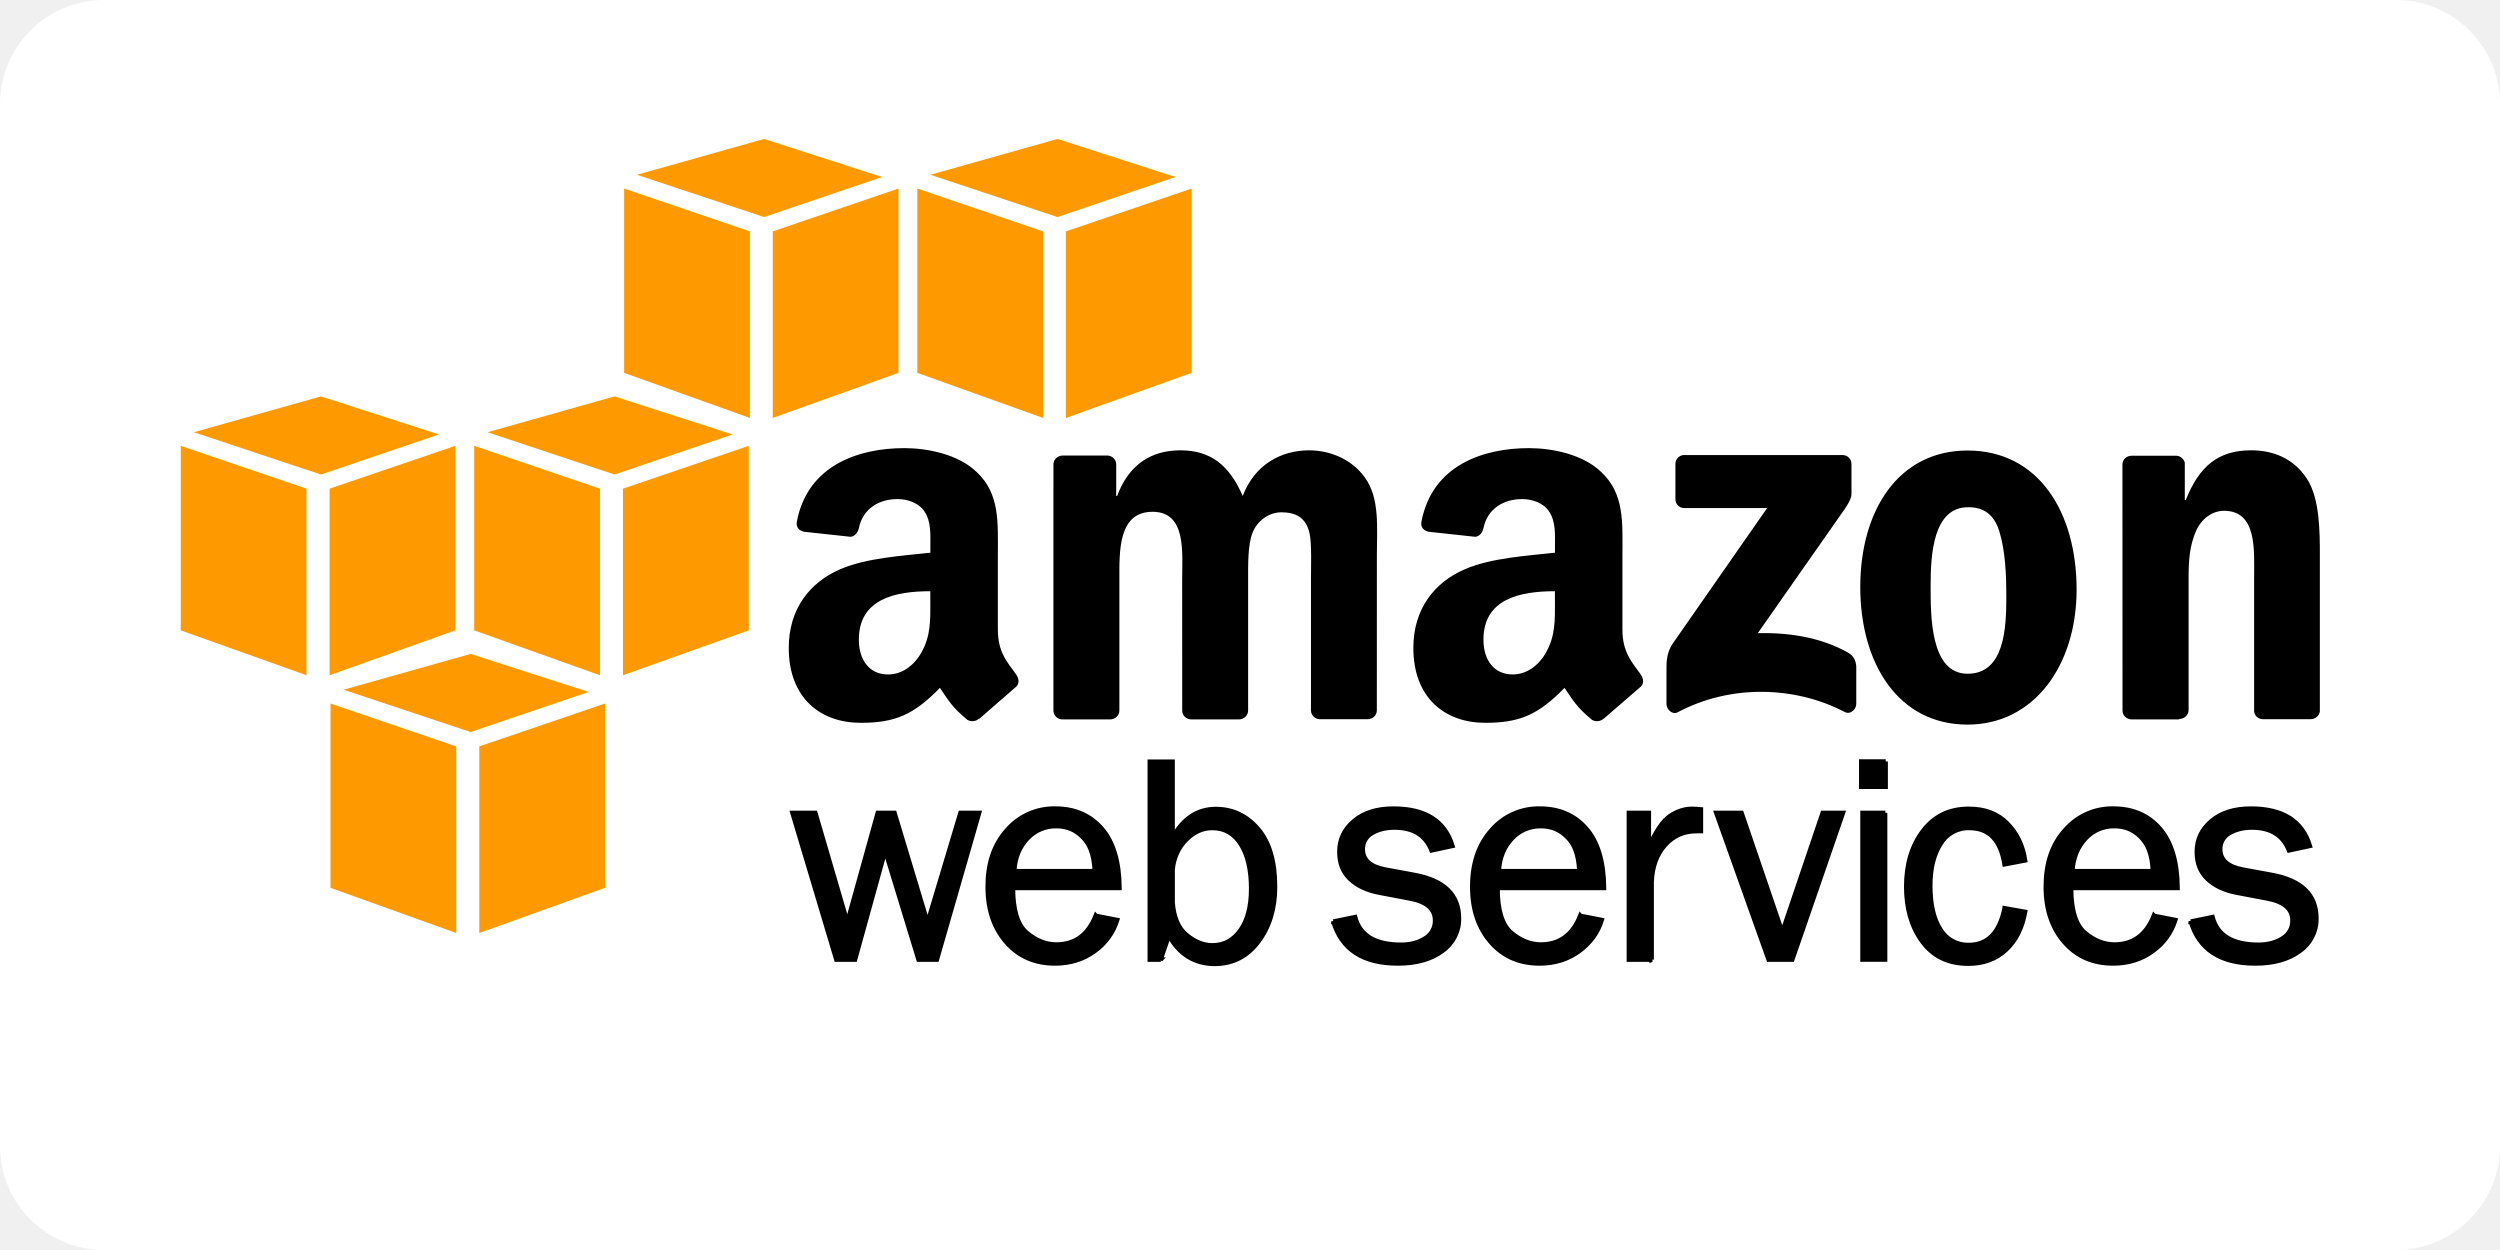
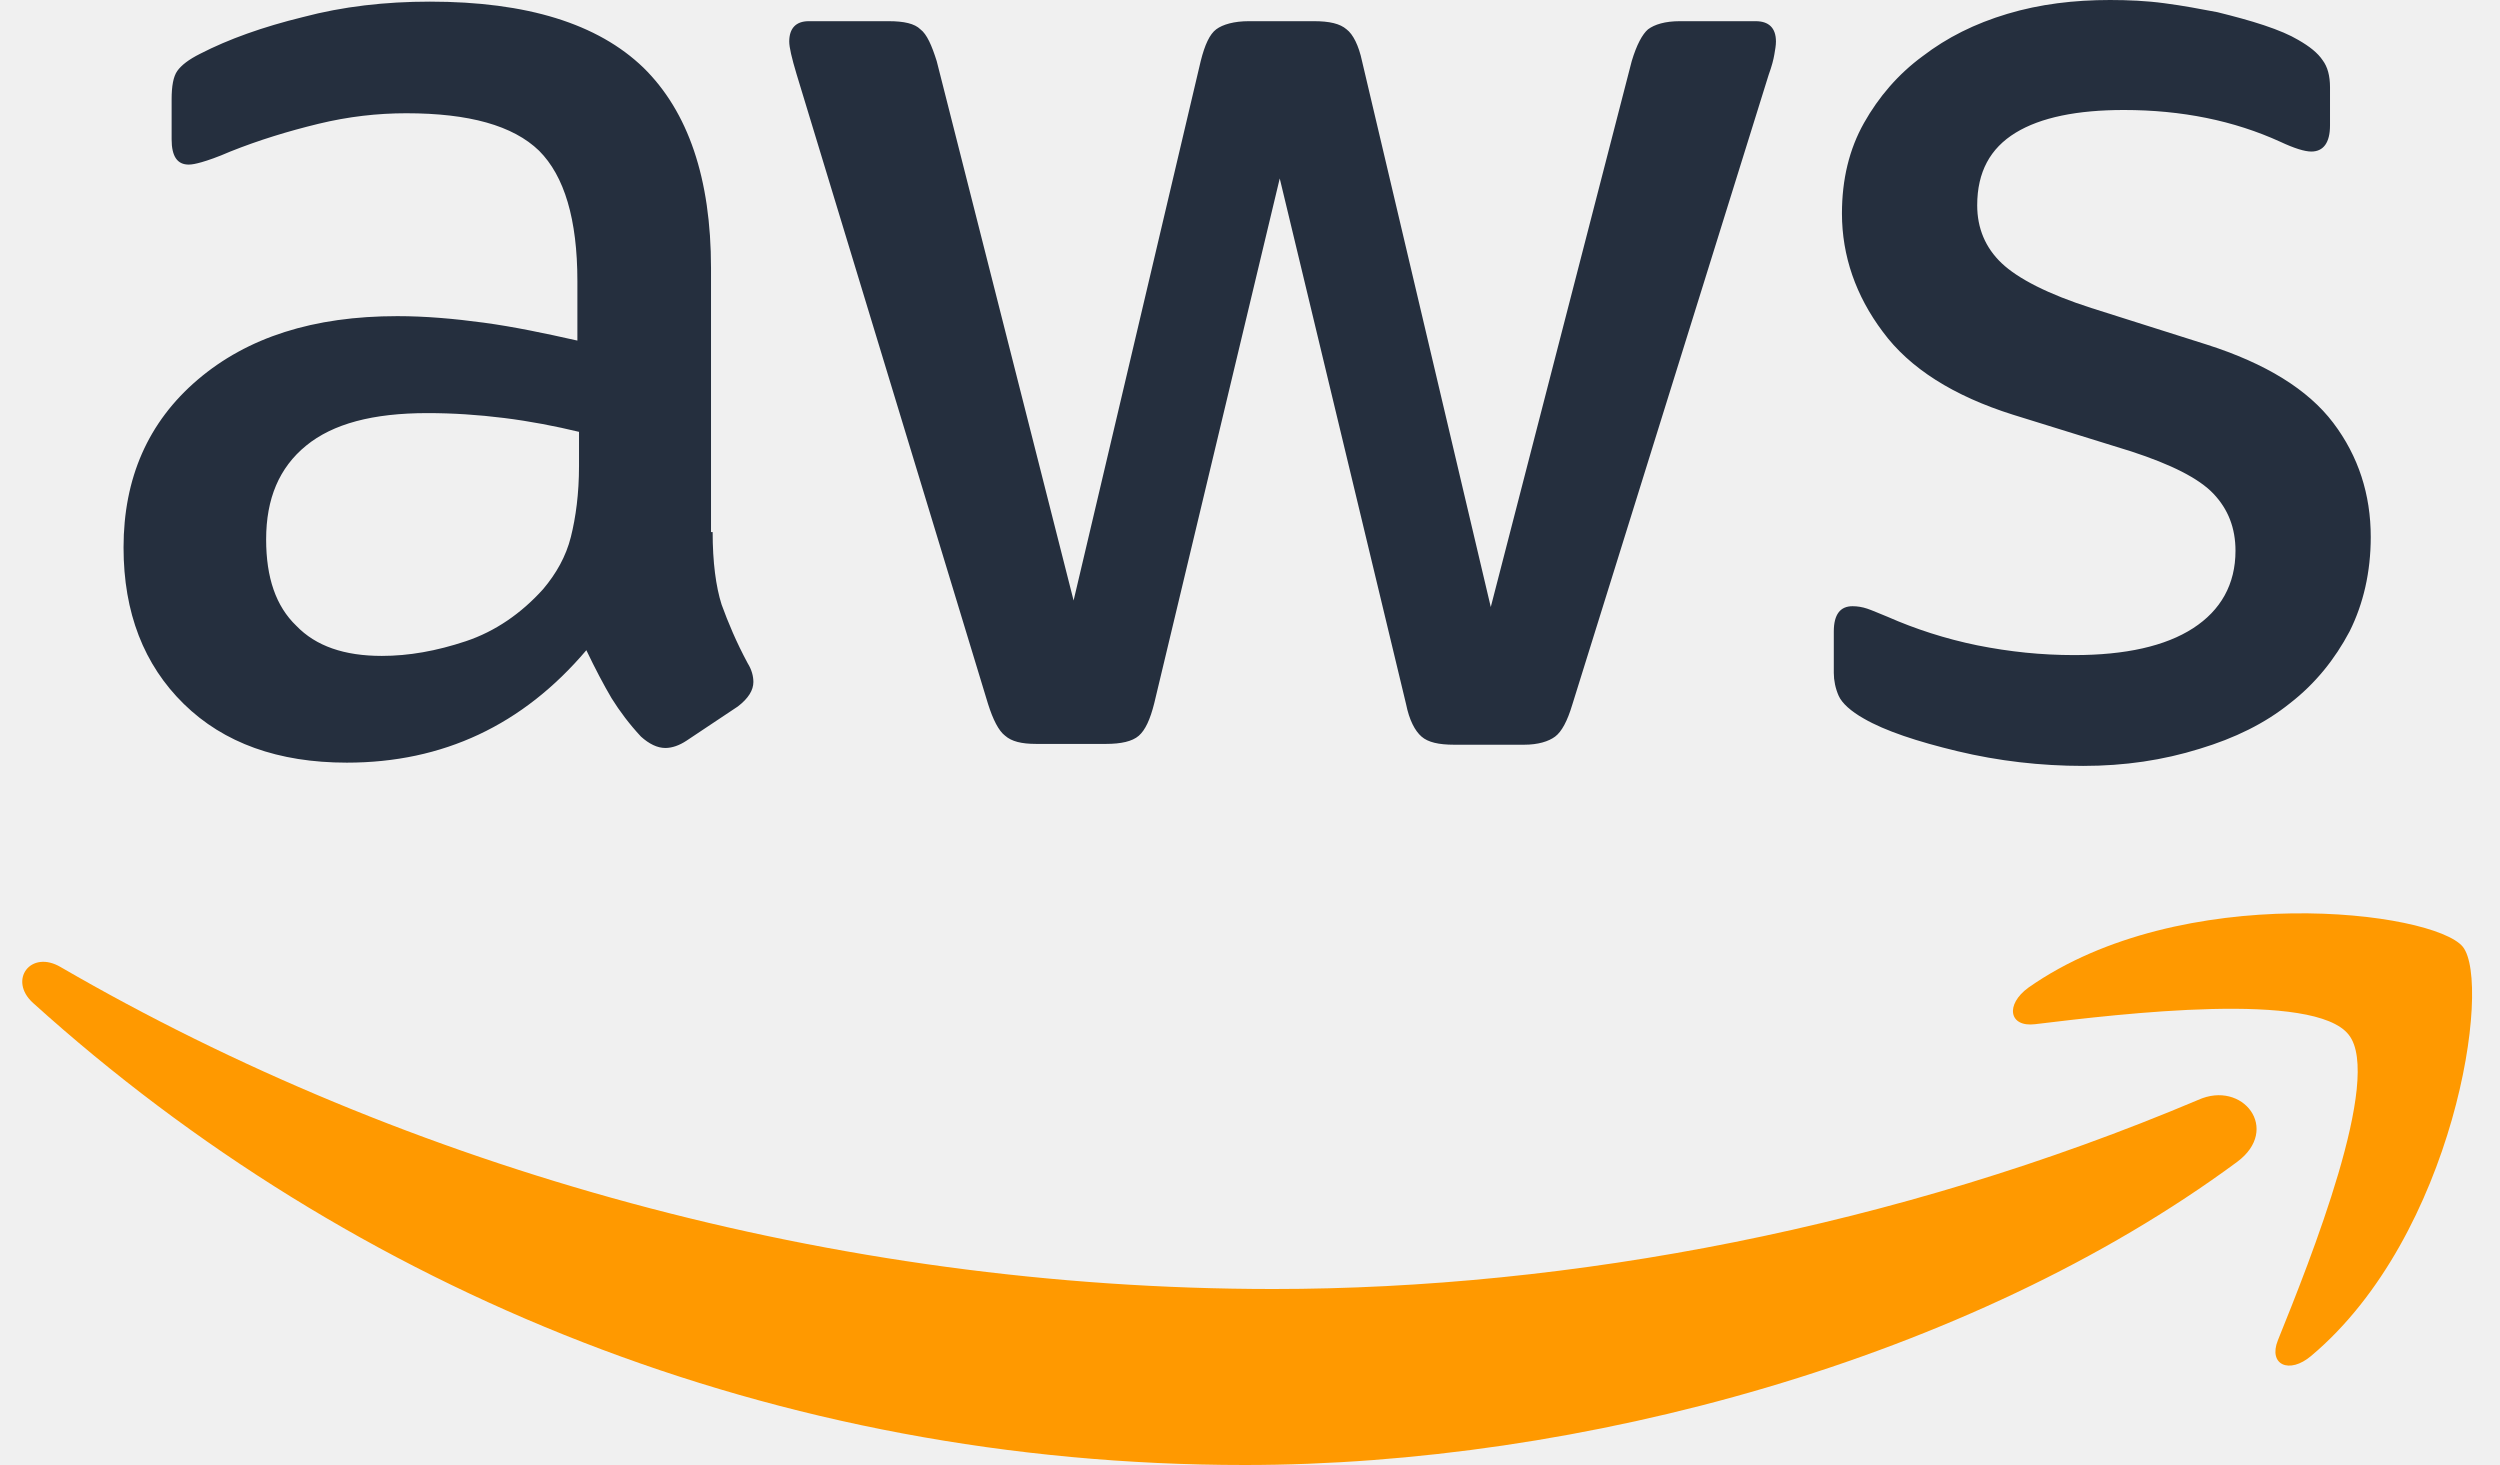
- <svg xmlns="http://www.w3.org/2000/svg" width="120" height="60">
-   <rect width="120" height="60" rx="5" fill="white" />
-   <path d="M15.864 42.616V33.77l6.036 2.057v8.956zm13.178 0V33.77l-6.036 2.057v8.956zm-6.45-11.228l5.664 1.826-5.664 1.923-6.1-2.03zm-13.915-1.13V21.4l6.036 2.056v8.956zm13.18-.001V21.4l-6.036 2.056v8.956zm-6.45-11.23l5.664 1.827-5.664 1.923-6.1-2.03zm7.355 11.23V21.4l6.036 2.056v8.956zm13.178 0V21.4l-6.036 2.056v8.956zm-6.44-11.23l5.664 1.827-5.664 1.923-6.1-2.03zm.458-1.13V9.05l6.036 2.057v8.955zm13.17-.001V9.05l-6.036 2.057v8.955zM36.677 6.67l5.664 1.826-5.664 1.923-6.1-2.03zm7.355 11.227V9.05l6.036 2.057v8.955zm13.168 0V9.05l-6.036 2.057v8.955zM50.76 6.67l5.664 1.826-5.664 1.923-6.1-2.03z" fill="#f90" fill-rule="evenodd" />
-   <path d="M46.998 39.018l-2.028 7.044h-.88l-1.6-5.232-1.448 5.232h-.898l-2.107-7.044h1.1l1.535 5.25 1.46-5.25h.804l1.588 5.266 1.578-5.266h.885zm5.608 4.942l1.02.2a2.87 2.87 0 0 1-1.086 1.495c-.54.395-1.172.592-1.9.592-.96 0-1.738-.338-2.332-1.016s-.9-1.565-.9-2.663c0-1.122.3-2.028.926-2.72a2.98 2.98 0 0 1 2.325-1.037c.92 0 1.658.318 2.218.955s.846 1.588.86 2.856h-5.113c0 1.065.222 1.784.668 2.156s.916.558 1.412.558c.895 0 1.526-.462 1.892-1.387zm-.06-2.144c-.01-.395-.074-.746-.195-1.053s-.325-.568-.613-.784-.633-.324-1.037-.324a1.85 1.85 0 0 0-1.381.586c-.378.4-.6.915-.637 1.575h3.862zm3.17 4.246h-.527v-9.5h1.097v3.64c.5-.913 1.2-1.37 2.073-1.37.806 0 1.482.32 2.027.957s.817 1.564.817 2.778c0 1.047-.27 1.925-.804 2.635s-1.234 1.065-2.092 1.065c-.956 0-1.7-.454-2.2-1.36l-.4 1.165zm.57-2.76c.05.723.273 1.248.665 1.574s.807.5 1.244.5c.557 0 1.006-.242 1.348-.726s.512-1.147.512-1.988c0-.907-.165-1.62-.494-2.14s-.787-.778-1.372-.778c-.46 0-.874.185-1.244.554s-.6.847-.658 1.432v1.57zm7.713.934l1.046-.216c.232.885.968 1.327 2.204 1.327.455 0 .842-.102 1.158-.306a.97.97 0 0 0 .475-.863c0-.55-.403-.9-1.208-1.05l-1.483-.282c-.58-.112-1.043-.33-1.387-.656s-.515-.755-.515-1.3c0-.6.234-1.084.704-1.482s1.1-.596 1.895-.596c1.528 0 2.47.597 2.83 1.792l-1.004.216c-.288-.73-.88-1.097-1.775-1.097-.446 0-.812.1-1.097.274a.86.86 0 0 0-.428.766c0 .518.365.843 1.094.978l1.37.252c1.436.26 2.153.957 2.153 2.088a1.86 1.86 0 0 1-.802 1.568c-.534.398-1.245.598-2.134.598-1.67 0-2.7-.674-3.096-2.02zm11.866-.276l1.02.2c-.185.602-.547 1.1-1.086 1.495s-1.172.592-1.9.592c-.96 0-1.738-.338-2.332-1.016s-.9-1.565-.9-2.663c0-1.122.308-2.028.926-2.72a2.98 2.98 0 0 1 2.325-1.037c.918 0 1.658.318 2.217.955s.846 1.588.86 2.856h-5.112c0 1.065.222 1.784.667 2.156s.916.558 1.413.558c.895 0 1.526-.462 1.892-1.387zm-.06-2.144c-.01-.395-.075-.746-.195-1.053s-.324-.568-.612-.784-.633-.324-1.037-.324a1.85 1.85 0 0 0-1.382.586c-.378.4-.6.915-.636 1.575h3.862zm3.477 4.246h-1.097v-7.044h.96v1.642c.34-.77.68-1.268 1.02-1.495s.7-.342 1.048-.342a4.69 4.69 0 0 1 .432.026v1.046h-.222c-.603 0-1.104.224-1.503.672s-.612 1.037-.64 1.766v3.73zm9.18-7.044l-2.432 7.044h-1.137l-2.513-7.044h1.214l1.955 5.725 1.94-5.725h.973zm2.05-2.468v1.217H89.34V36.55h1.174zm-.026 2.467v7.044H89.4v-7.044h1.097zm5.734 4.578l.987.174c-.14.778-.448 1.387-.926 1.828s-1.075.66-1.8.66c-.97 0-1.7-.36-2.22-1.075s-.763-1.6-.763-2.625c0-1.07.268-1.96.805-2.67s1.267-1.065 2.2-1.065c.766 0 1.38.23 1.843.7s.75 1.05.86 1.778l-.987.188c-.186-1.163-.747-1.744-1.685-1.744a1.55 1.55 0 0 0-1.392.77c-.325.513-.488 1.178-.488 1.996 0 .9.16 1.6.484 2.1a1.53 1.53 0 0 0 1.361.749c.905 0 1.478-.584 1.72-1.753zm7.176.365l1.02.2a2.87 2.87 0 0 1-1.086 1.495c-.54.395-1.172.592-1.9.592-.96 0-1.74-.338-2.333-1.016s-.9-1.565-.9-2.663c0-1.122.3-2.028.926-2.72a2.98 2.98 0 0 1 2.325-1.037c.92 0 1.66.318 2.218.955s.846 1.588.86 2.856h-5.112c0 1.065.222 1.784.668 2.156s.916.558 1.412.558c.895 0 1.526-.462 1.892-1.387zm-.06-2.144c-.01-.395-.074-.746-.195-1.053a1.79 1.79 0 0 0-.612-.784c-.288-.216-.633-.324-1.037-.324a1.84 1.84 0 0 0-1.38.586c-.376.4-.6.915-.637 1.575h3.862zm1.82 2.42l1.046-.216c.232.885.967 1.327 2.204 1.327.455 0 .84-.102 1.158-.306a.97.97 0 0 0 .474-.863c0-.55-.403-.9-1.207-1.05l-1.483-.282c-.58-.112-1.043-.33-1.387-.656s-.515-.755-.515-1.3c0-.6.234-1.084.704-1.482s1.1-.596 1.895-.596c1.528 0 2.47.597 2.83 1.792l-1.004.216c-.288-.73-.88-1.097-1.775-1.097-.446 0-.8.1-1.097.274a.86.86 0 0 0-.428.766c0 .518.365.843 1.094.978l1.37.252c1.436.26 2.153.957 2.153 2.088a1.86 1.86 0 0 1-.802 1.568c-.534.398-1.245.598-2.134.598-1.668 0-2.7-.674-3.095-2.02z" stroke="#000" stroke-width=".213" />
-   <path d="M80.42 23.964v-1.692a.42.42 0 0 1 .43-.43h7.583c.242 0 .437.176.438.427v1.45c-.002.243-.207.56-.57 1.065l-3.927 5.608c1.458-.034 3 .184 4.325.93.3.168.378.416.402.66v1.805c0 .25-.272.537-.558.387-2.334-1.223-5.43-1.357-8.012.014-.264.14-.54-.143-.54-.392V32.08c0-.275.005-.744.282-1.163l4.55-6.53H80.86a.42.42 0 0 1-.439-.425zM53.283 34.532h-2.307c-.22-.014-.395-.18-.412-.4l.001-11.84c0-.237.2-.426.445-.426l2.148-.001c.225.012.405.182.42.398v1.546h.043c.56-1.495 1.615-2.193 3.036-2.193 1.443 0 2.347.698 2.994 2.193.56-1.495 1.83-2.193 3.187-2.193.97 0 2.024.4 2.67 1.296.732.996.582 2.442.582 3.713l-.002 7.472c0 .237-.2.426-.445.426H63.34c-.23-.015-.414-.198-.414-.425V27.83c0-.5.043-1.744-.065-2.218-.172-.797-.7-1.022-1.356-1.022-.56 0-1.142.374-1.38.972s-.215 1.595-.215 2.268v6.276c0 .237-.2.426-.445.426H57.16c-.232-.015-.414-.198-.414-.425l-.002-6.277c0-1.32.215-3.264-1.42-3.264-1.658 0-1.594 1.893-1.594 3.264v6.276c0 .237-.2.426-.445.426zm41.16-12.907c3.397 0 5.234 2.94 5.234 6.678 0 3.613-2.03 6.478-5.234 6.478-3.333 0-5.15-2.94-5.15-6.603 0-3.687 1.838-6.553 5.15-6.553zm.022 2.722c-1.688 0-1.795 2.317-1.795 3.762s-.02 4.23 1.774 4.23c1.774 0 1.86-2.187 1.86-3.707 0-.996-.042-2.193-.34-3.14-.257-.822-.77-1.146-1.496-1.146zm10.128 10.185h-2.298c-.23-.015-.414-.198-.414-.425l-.004-11.845c.02-.217.2-.386.443-.386l2.14-.001a.44.44 0 0 1 .41.332v1.8h.044c.646-1.62 1.55-2.392 3.144-2.392 1.033 0 2.046.374 2.692 1.395.603.947.603 2.54.603 3.688v7.45c-.026.2-.214.373-.442.373h-2.313c-.213-.014-.385-.17-.4-.373v-6.43c0-1.295.15-3.2-1.443-3.2-.56 0-1.077.374-1.335.947-.323.723-.367 1.445-.367 2.243v6.376c-.004.237-.203.426-.45.426zm-29.955-5.655c0 .9.022 1.648-.432 2.447-.367.65-.95 1.05-1.597 1.05-.885 0-1.403-.674-1.403-1.673 0-1.964 1.763-2.322 3.43-2.322v.5zm2.326 5.625c-.153.137-.373.146-.545.054-.766-.637-.903-.93-1.322-1.538-1.266 1.3-2.163 1.677-3.803 1.677-1.942 0-3.453-1.2-3.453-3.596 0-1.873 1.014-3.146 2.46-3.77 1.252-.55 3-.65 4.338-.8v-.3c0-.55.043-1.198-.28-1.673-.28-.425-.82-.6-1.295-.6-.88 0-1.662.45-1.855 1.386-.04.208-.192.413-.4.424l-2.236-.242c-.2-.043-.4-.194-.344-.482.514-2.713 2.964-3.532 5.16-3.532 1.122 0 2.6.3 3.474 1.15 1.123 1.05 1.014 2.447 1.014 3.97v3.594c0 1.08.45 1.555.87 2.138.147.2.18.46-.008.613l-1.77 1.532-.006-.006zm-32.307-5.625c0 .9.022 1.648-.432 2.447-.367.65-.95 1.05-1.597 1.05-.885 0-1.403-.674-1.403-1.673 0-1.964 1.762-2.322 3.43-2.322v.5zm2.326 5.625c-.153.137-.373.146-.545.054-.766-.637-.904-.93-1.322-1.538-1.266 1.3-2.163 1.677-3.803 1.677-1.942 0-3.453-1.2-3.453-3.596 0-1.873 1.014-3.146 2.46-3.77 1.252-.55 3-.65 4.338-.8v-.3c0-.55.043-1.198-.28-1.673-.28-.425-.82-.6-1.295-.6-.88 0-1.662.45-1.855 1.386-.04.208-.2.413-.4.424l-2.236-.242c-.2-.043-.4-.194-.344-.482.513-2.713 2.963-3.532 5.16-3.532 1.122 0 2.6.3 3.475 1.15 1.122 1.05 1.014 2.447 1.014 3.97v3.594c0 1.08.45 1.555.87 2.138.147.2.18.46-.007.613L47 34.507l-.006-.006z" fill-rule="evenodd" />
+ <svg xmlns="http://www.w3.org/2000/svg" height="1465" viewBox="-.1 1.1 304.9 179.8" width="2500">
+   <path d="m86.4 66.4c0 3.7.4 6.7 1.1 8.9.8 2.2 1.8 4.6 3.2 7.2.5.8.7 1.6.7 2.3 0 1-.6 2-1.9 3l-6.3 4.2c-.9.6-1.8.9-2.6.9-1 0-2-.5-3-1.4-1.4-1.5-2.6-3.1-3.6-4.7-1-1.7-2-3.6-3.1-5.9-7.8 9.2-17.6 13.8-29.4 13.8-8.4 0-15.1-2.4-20-7.2s-7.4-11.2-7.4-19.2c0-8.5 3-15.4 9.1-20.6s14.2-7.8 24.5-7.8c3.4 0 6.9.3 10.6.8s7.5 1.3 11.5 2.2v-7.3c0-7.6-1.6-12.9-4.7-16-3.2-3.1-8.6-4.6-16.3-4.6-3.5 0-7.1.4-10.8 1.3s-7.3 2-10.8 3.4c-1.6.7-2.8 1.1-3.5 1.3s-1.2.3-1.6.3c-1.4 0-2.1-1-2.1-3.1v-4.9c0-1.6.2-2.8.7-3.5s1.4-1.4 2.8-2.1c3.5-1.8 7.7-3.3 12.6-4.5 4.9-1.3 10.1-1.9 15.6-1.9 11.9 0 20.6 2.7 26.2 8.1 5.5 5.4 8.3 13.6 8.3 24.6v32.4zm-40.6 15.2c3.3 0 6.7-.6 10.3-1.8s6.8-3.4 9.5-6.4c1.6-1.9 2.8-4 3.4-6.4s1-5.3 1-8.7v-4.2c-2.9-.7-6-1.3-9.2-1.7s-6.3-.6-9.4-.6c-6.7 0-11.6 1.3-14.9 4s-4.9 6.5-4.9 11.5c0 4.7 1.2 8.2 3.7 10.6 2.4 2.5 5.9 3.7 10.5 3.7zm80.3 10.8c-1.8 0-3-.3-3.8-1-.8-.6-1.5-2-2.1-3.9l-23.5-77.3c-.6-2-.9-3.3-.9-4 0-1.6.8-2.5 2.4-2.5h9.8c1.9 0 3.2.3 3.9 1 .8.6 1.4 2 2 3.9l16.8 66.2 15.6-66.2c.5-2 1.1-3.3 1.9-3.9s2.2-1 4-1h8c1.9 0 3.2.3 4 1 .8.6 1.5 2 1.9 3.9l15.8 67 17.3-67c.6-2 1.3-3.3 2-3.9.8-.6 2.1-1 3.9-1h9.3c1.6 0 2.5.8 2.5 2.5 0 .5-.1 1-.2 1.6s-.3 1.4-.7 2.5l-24.1 77.3c-.6 2-1.3 3.3-2.1 3.9s-2.1 1-3.8 1h-8.6c-1.9 0-3.2-.3-4-1s-1.5-2-1.9-4l-15.5-64.5-15.4 64.4c-.5 2-1.1 3.3-1.9 4s-2.2 1-4 1zm128.5 2.7c-5.2 0-10.4-.6-15.4-1.8s-8.9-2.5-11.5-4c-1.6-.9-2.7-1.9-3.1-2.8s-.6-1.9-.6-2.8v-5.1c0-2.1.8-3.1 2.3-3.1.6 0 1.2.1 1.8.3s1.5.6 2.5 1c3.4 1.5 7.1 2.7 11 3.5 4 .8 7.9 1.2 11.9 1.2 6.3 0 11.2-1.1 14.6-3.3s5.2-5.4 5.2-9.5c0-2.8-.9-5.1-2.7-7s-5.2-3.6-10.1-5.2l-14.5-4.5c-7.3-2.3-12.7-5.7-16-10.2-3.3-4.4-5-9.3-5-14.5 0-4.2.9-7.9 2.7-11.1s4.2-6 7.2-8.2c3-2.3 6.4-4 10.4-5.2s8.2-1.7 12.6-1.7c2.2 0 4.5.1 6.7.4 2.3.3 4.4.7 6.5 1.1 2 .5 3.9 1 5.7 1.6s3.2 1.2 4.2 1.8c1.4.8 2.4 1.6 3 2.5.6.8.9 1.9.9 3.3v4.7c0 2.1-.8 3.2-2.3 3.2-.8 0-2.1-.4-3.8-1.2-5.7-2.6-12.1-3.9-19.2-3.9-5.7 0-10.2.9-13.3 2.8s-4.7 4.8-4.7 8.9c0 2.8 1 5.2 3 7.1s5.7 3.8 11 5.5l14.2 4.5c7.2 2.3 12.4 5.5 15.5 9.6s4.6 8.8 4.6 14c0 4.3-.9 8.2-2.6 11.6-1.8 3.4-4.2 6.4-7.3 8.8-3.1 2.5-6.8 4.3-11.1 5.6-4.5 1.4-9.2 2.1-14.3 2.1z" fill="#252f3e" />
+   <g clip-rule="evenodd" fill="#f90" fill-rule="evenodd">
+     <path d="m273.5 143.7c-32.9 24.3-80.7 37.2-121.8 37.2-57.6 0-109.5-21.3-148.7-56.7-3.1-2.8-.3-6.6 3.4-4.4 42.4 24.6 94.7 39.5 148.8 39.5 36.5 0 76.6-7.6 113.5-23.2 5.5-2.5 10.2 3.6 4.8 7.6z" />
+     <path d="m287.2 128.1c-4.2-5.4-27.8-2.6-38.5-1.3-3.2.4-3.7-2.4-.8-4.5 18.8-13.2 49.7-9.4 53.3-5 3.6 4.5-1 35.4-18.6 50.2-2.7 2.3-5.3 1.1-4.1-1.9 4-9.9 12.9-32.2 8.7-37.5z" />
+   </g>
</svg>
